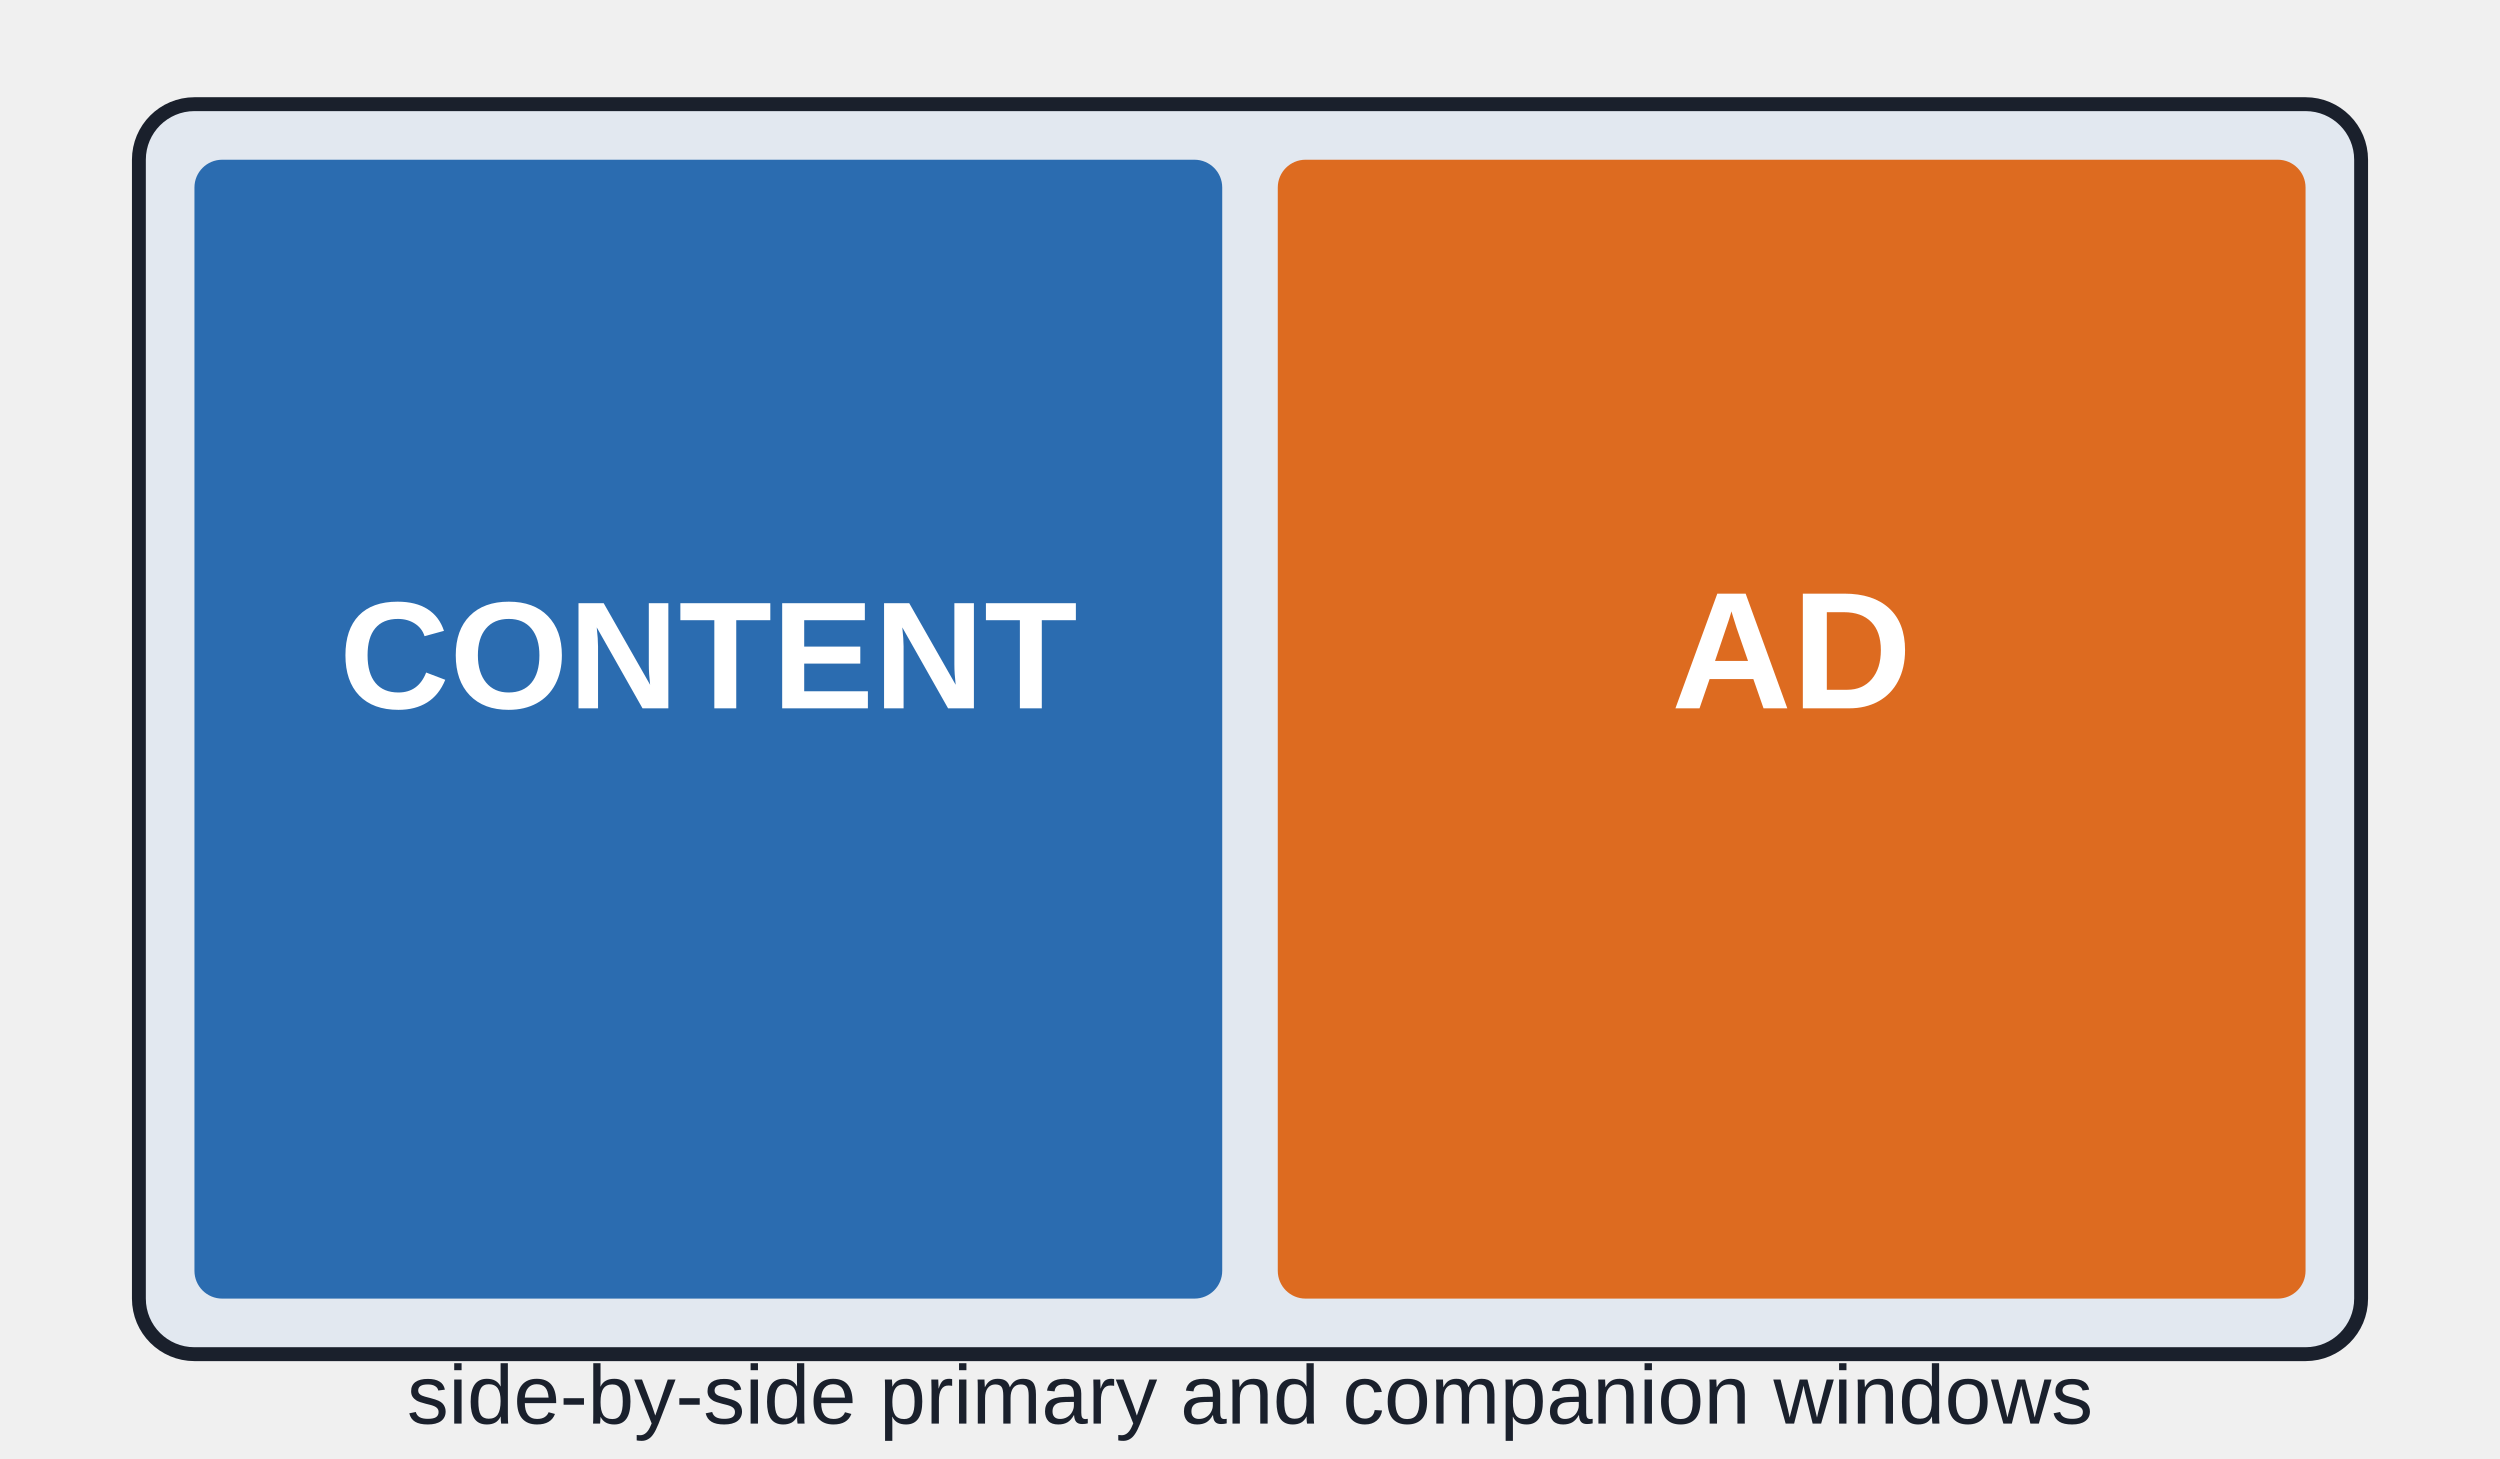
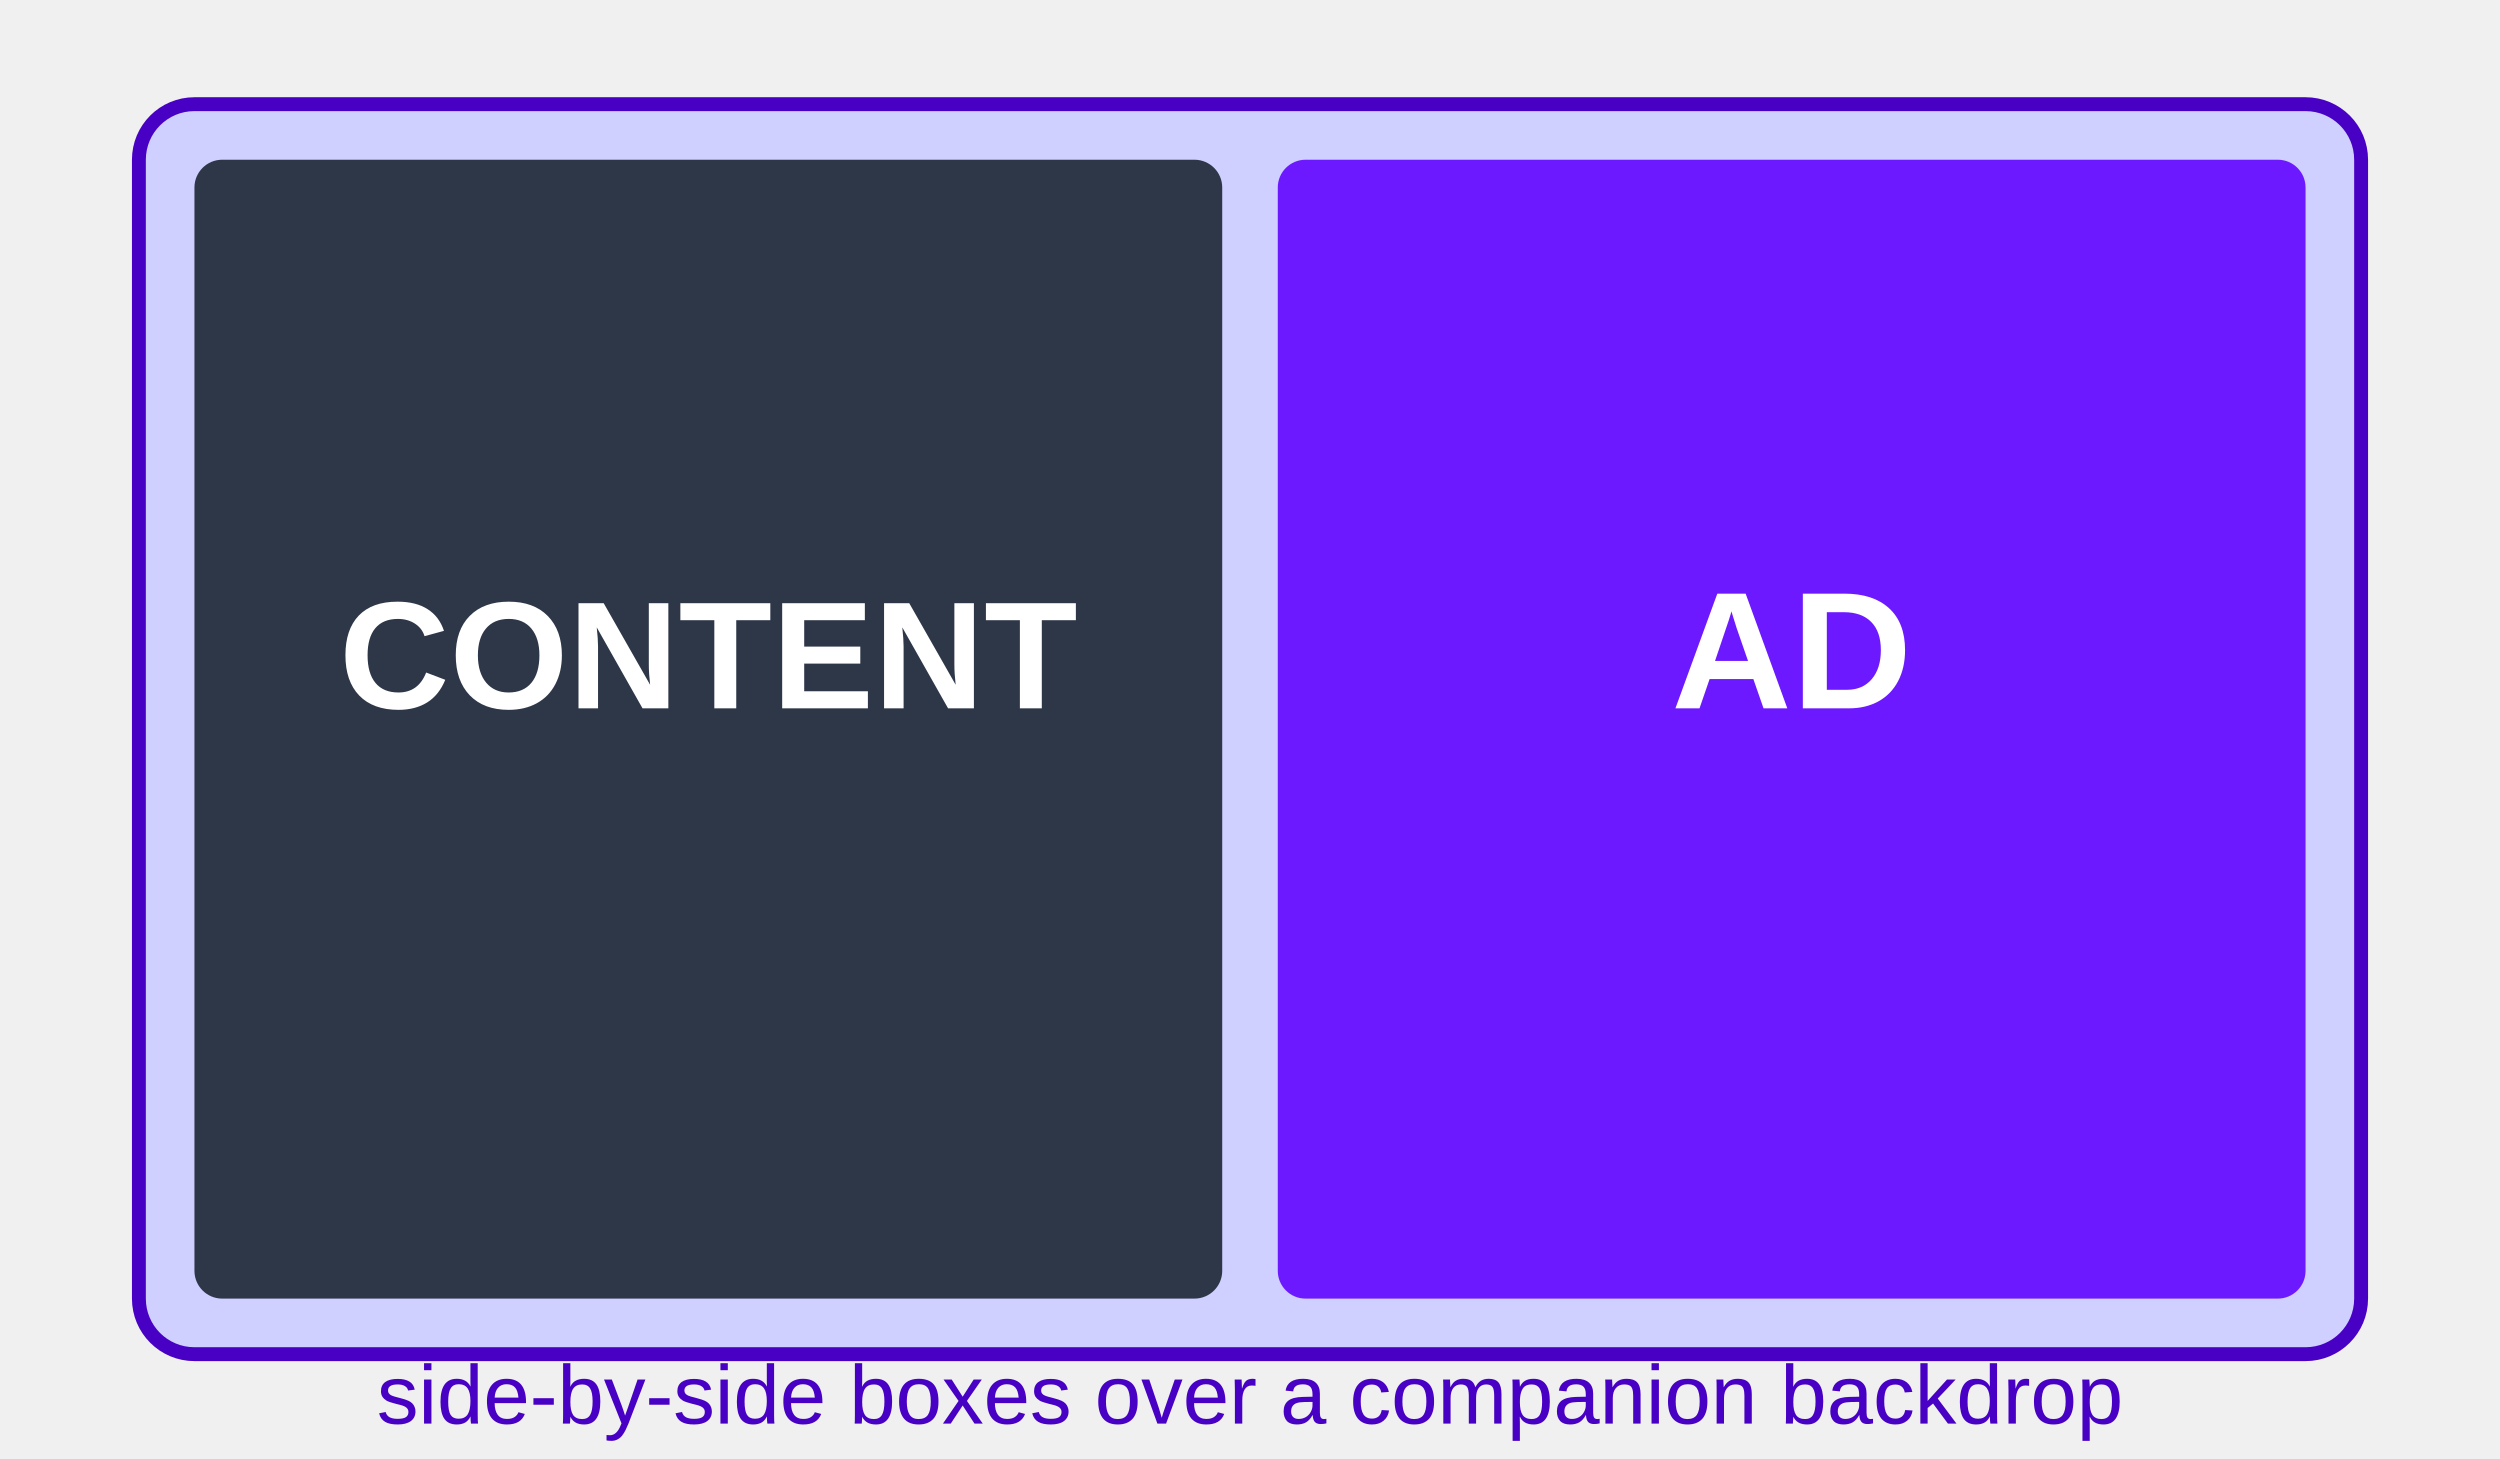
- <svg xmlns="http://www.w3.org/2000/svg" width="360" height="210" viewBox="0 0 360 210" role="img" aria-label="Double format: content and ad windows are shown side by side">
-   <rect x="20" y="15" width="320" height="180" rx="8" fill="#E2E8F0" stroke="#1A202C" stroke-width="2" />
-   <rect x="28" y="23" width="148" height="164" rx="4" fill="#2B6CB0" />
-   <rect x="184" y="23" width="148" height="164" rx="4" fill="#DD6B20" />
+ <svg xmlns="http://www.w3.org/2000/svg" width="360" height="210" viewBox="0 0 360 210" role="img" aria-label="Double Box format: content and ad windows are shown side by side over a companion backdrop">
+   <rect x="20" y="15" width="320" height="180" rx="8" fill="#cfd0ff" stroke="#4800c4" stroke-width="2" />
+   <rect x="28" y="23" width="148" height="164" rx="4" fill="#2D3748" />
+   <rect x="184" y="23" width="148" height="164" rx="4" fill="#6d19ff" />
  <text x="102" y="102" text-anchor="middle" font-family="Arial, sans-serif" font-size="22" font-weight="bold" fill="#FFFFFF">CONTENT</text>
  <text x="258" y="102" text-anchor="middle" font-family="Arial, sans-serif" font-size="24" font-weight="bold" fill="#FFFFFF">AD</text>
-   <text x="180" y="205" text-anchor="middle" font-family="Arial, sans-serif" font-size="12" fill="#1A202C">side-by-side primary and companion windows</text>
+   <text x="180" y="205" text-anchor="middle" font-family="Arial, sans-serif" font-size="12" fill="#4800c4">side-by-side boxes over a companion backdrop</text>
</svg>
